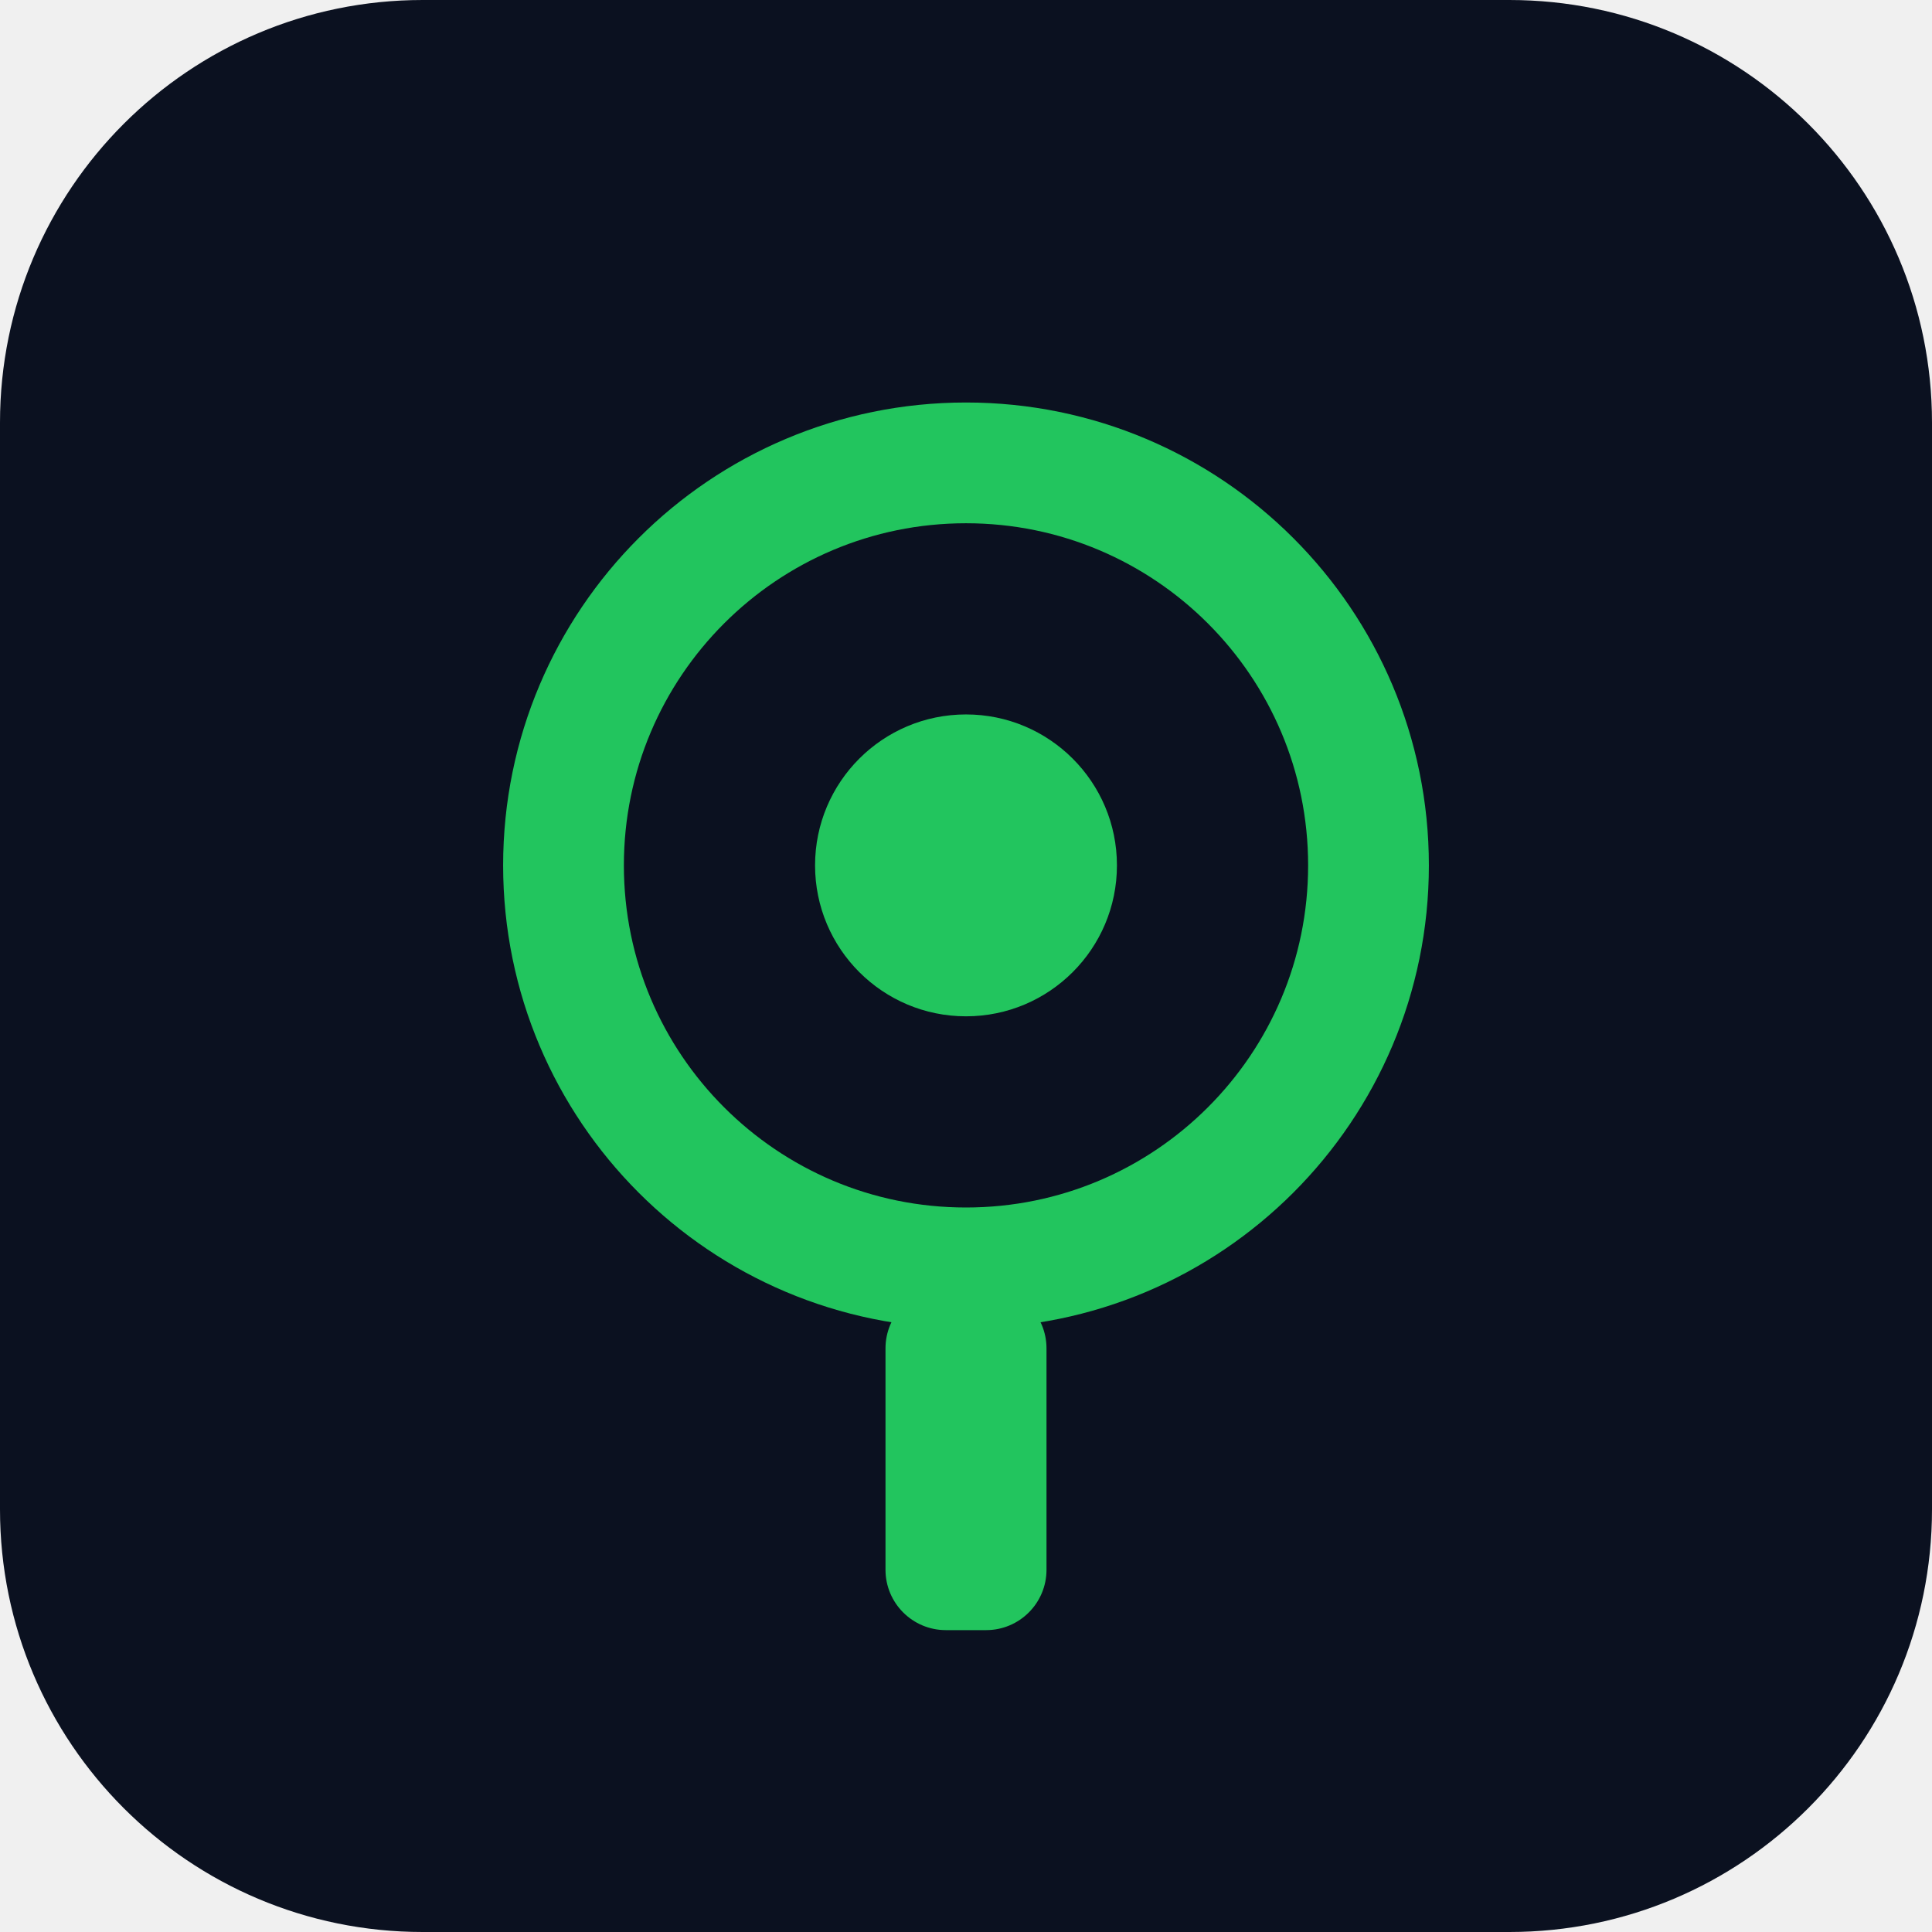
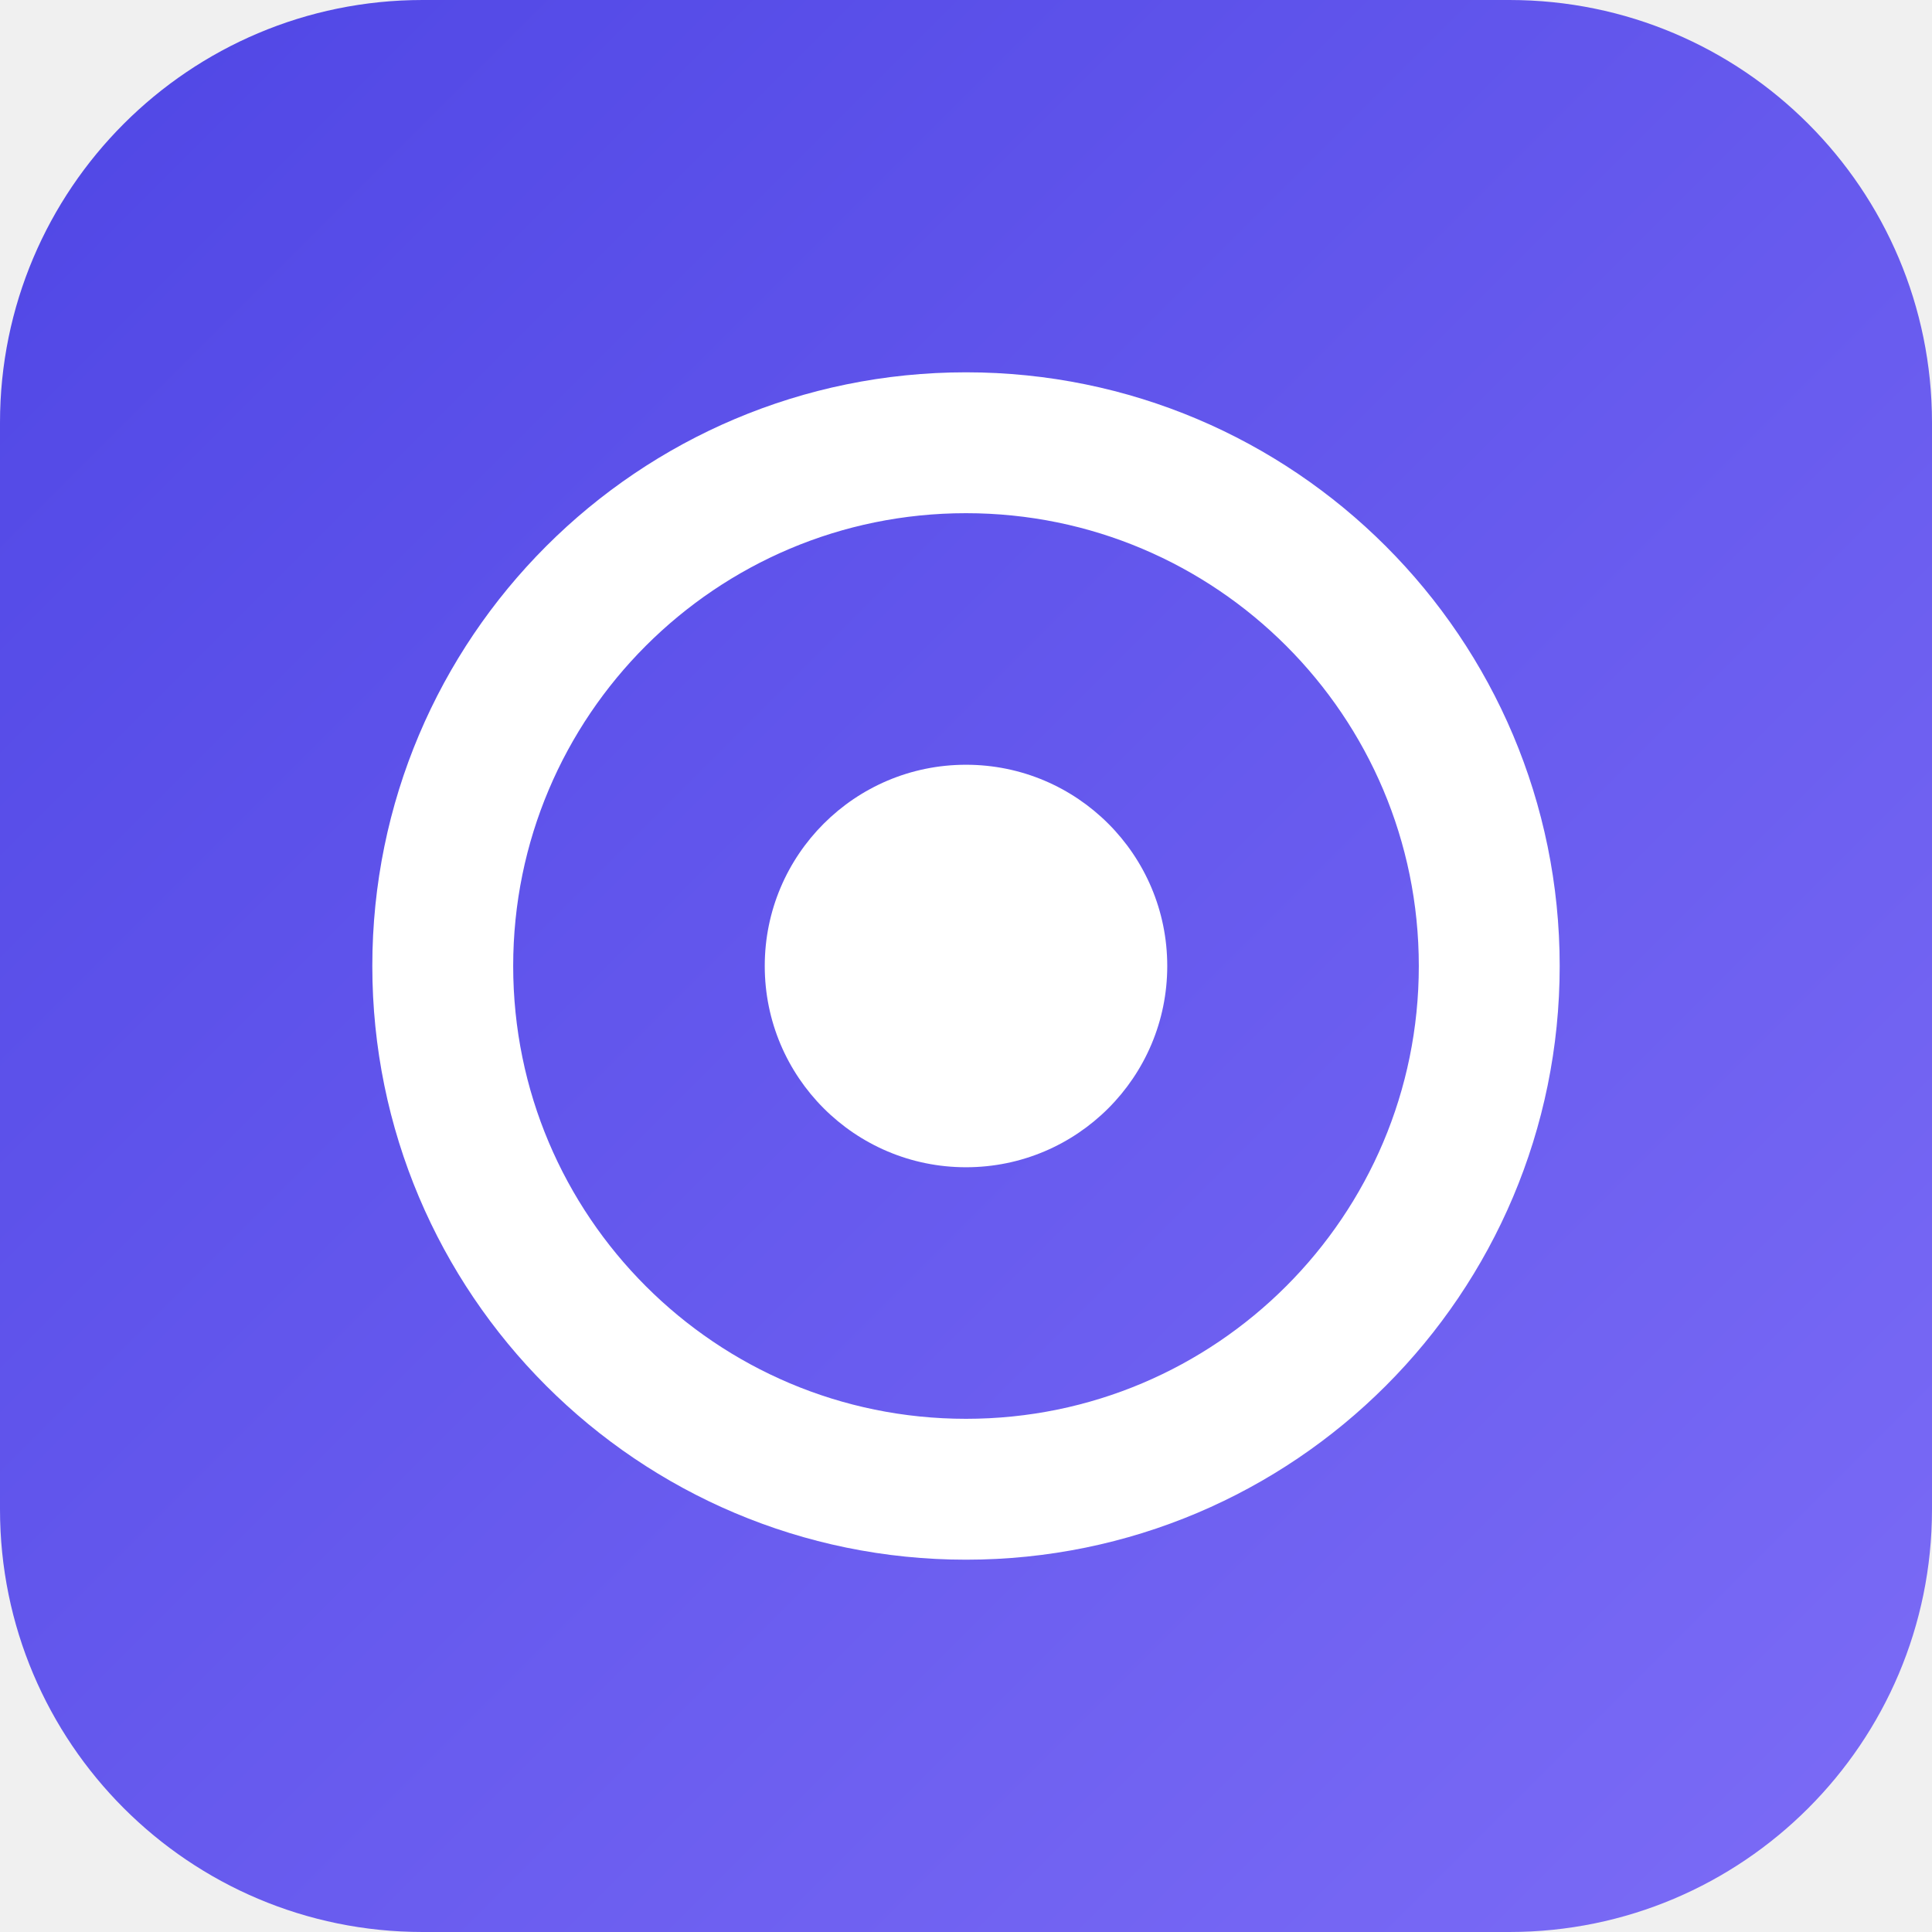
<svg xmlns="http://www.w3.org/2000/svg" viewBox="0 0 192 192" width="192" height="192">
-   <rect width="192" height="192" rx="42" fill="#0b1120" />
-   <circle cx="96" cy="86" r="40" fill="none" stroke="#22c55e" stroke-width="12" />
-   <circle cx="96" cy="86" r="15" fill="#22c55e" />
-   <rect x="88" y="128" width="16" height="34" rx="6" fill="#22c55e" />
+   <defs>
+     <linearGradient id="g" x1="0" y1="0" x2="1" y2="1">
+       <stop offset="0" stop-color="#4f46e5" />
+       <stop offset="1" stop-color="#7c6cf6" />
+     </linearGradient>
+   </defs>
+   <rect width="192" height="192" rx="42" fill="url(#g)" />
+   <circle cx="96" cy="96" r="52" fill="none" stroke="#ffffff" stroke-width="14" />
+   <circle cx="96" cy="96" r="20" fill="#ffffff" />
</svg>
